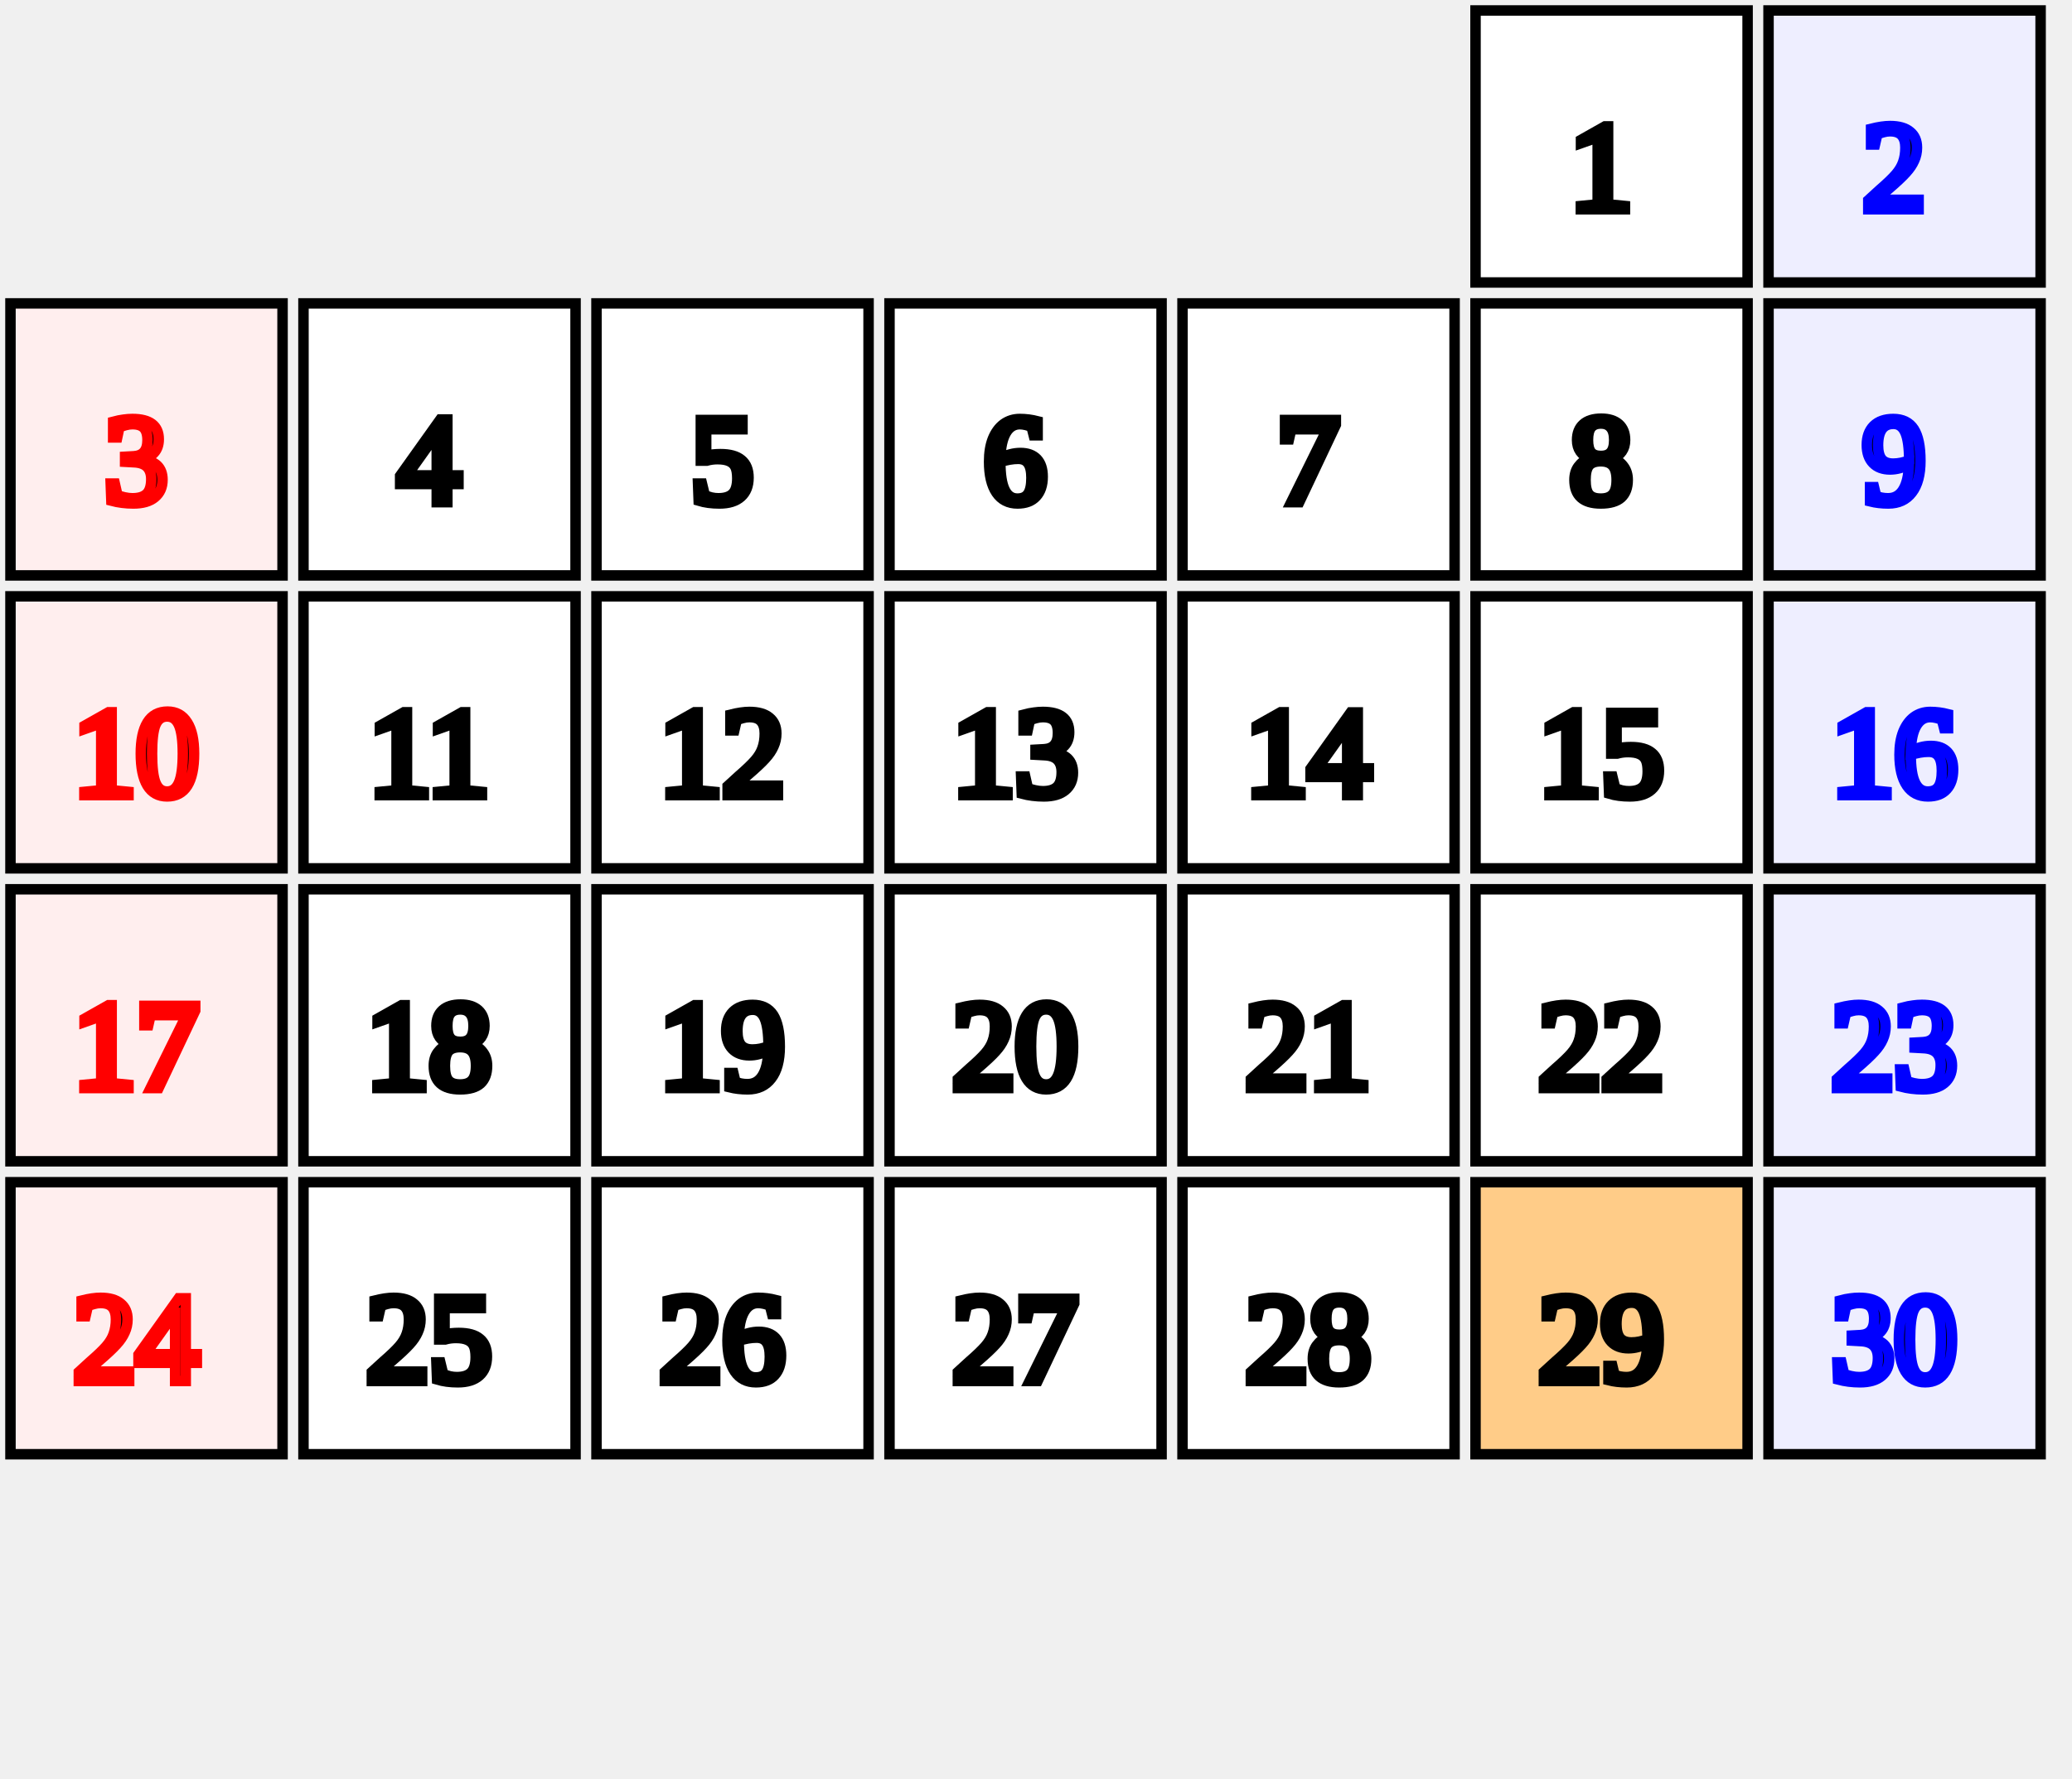
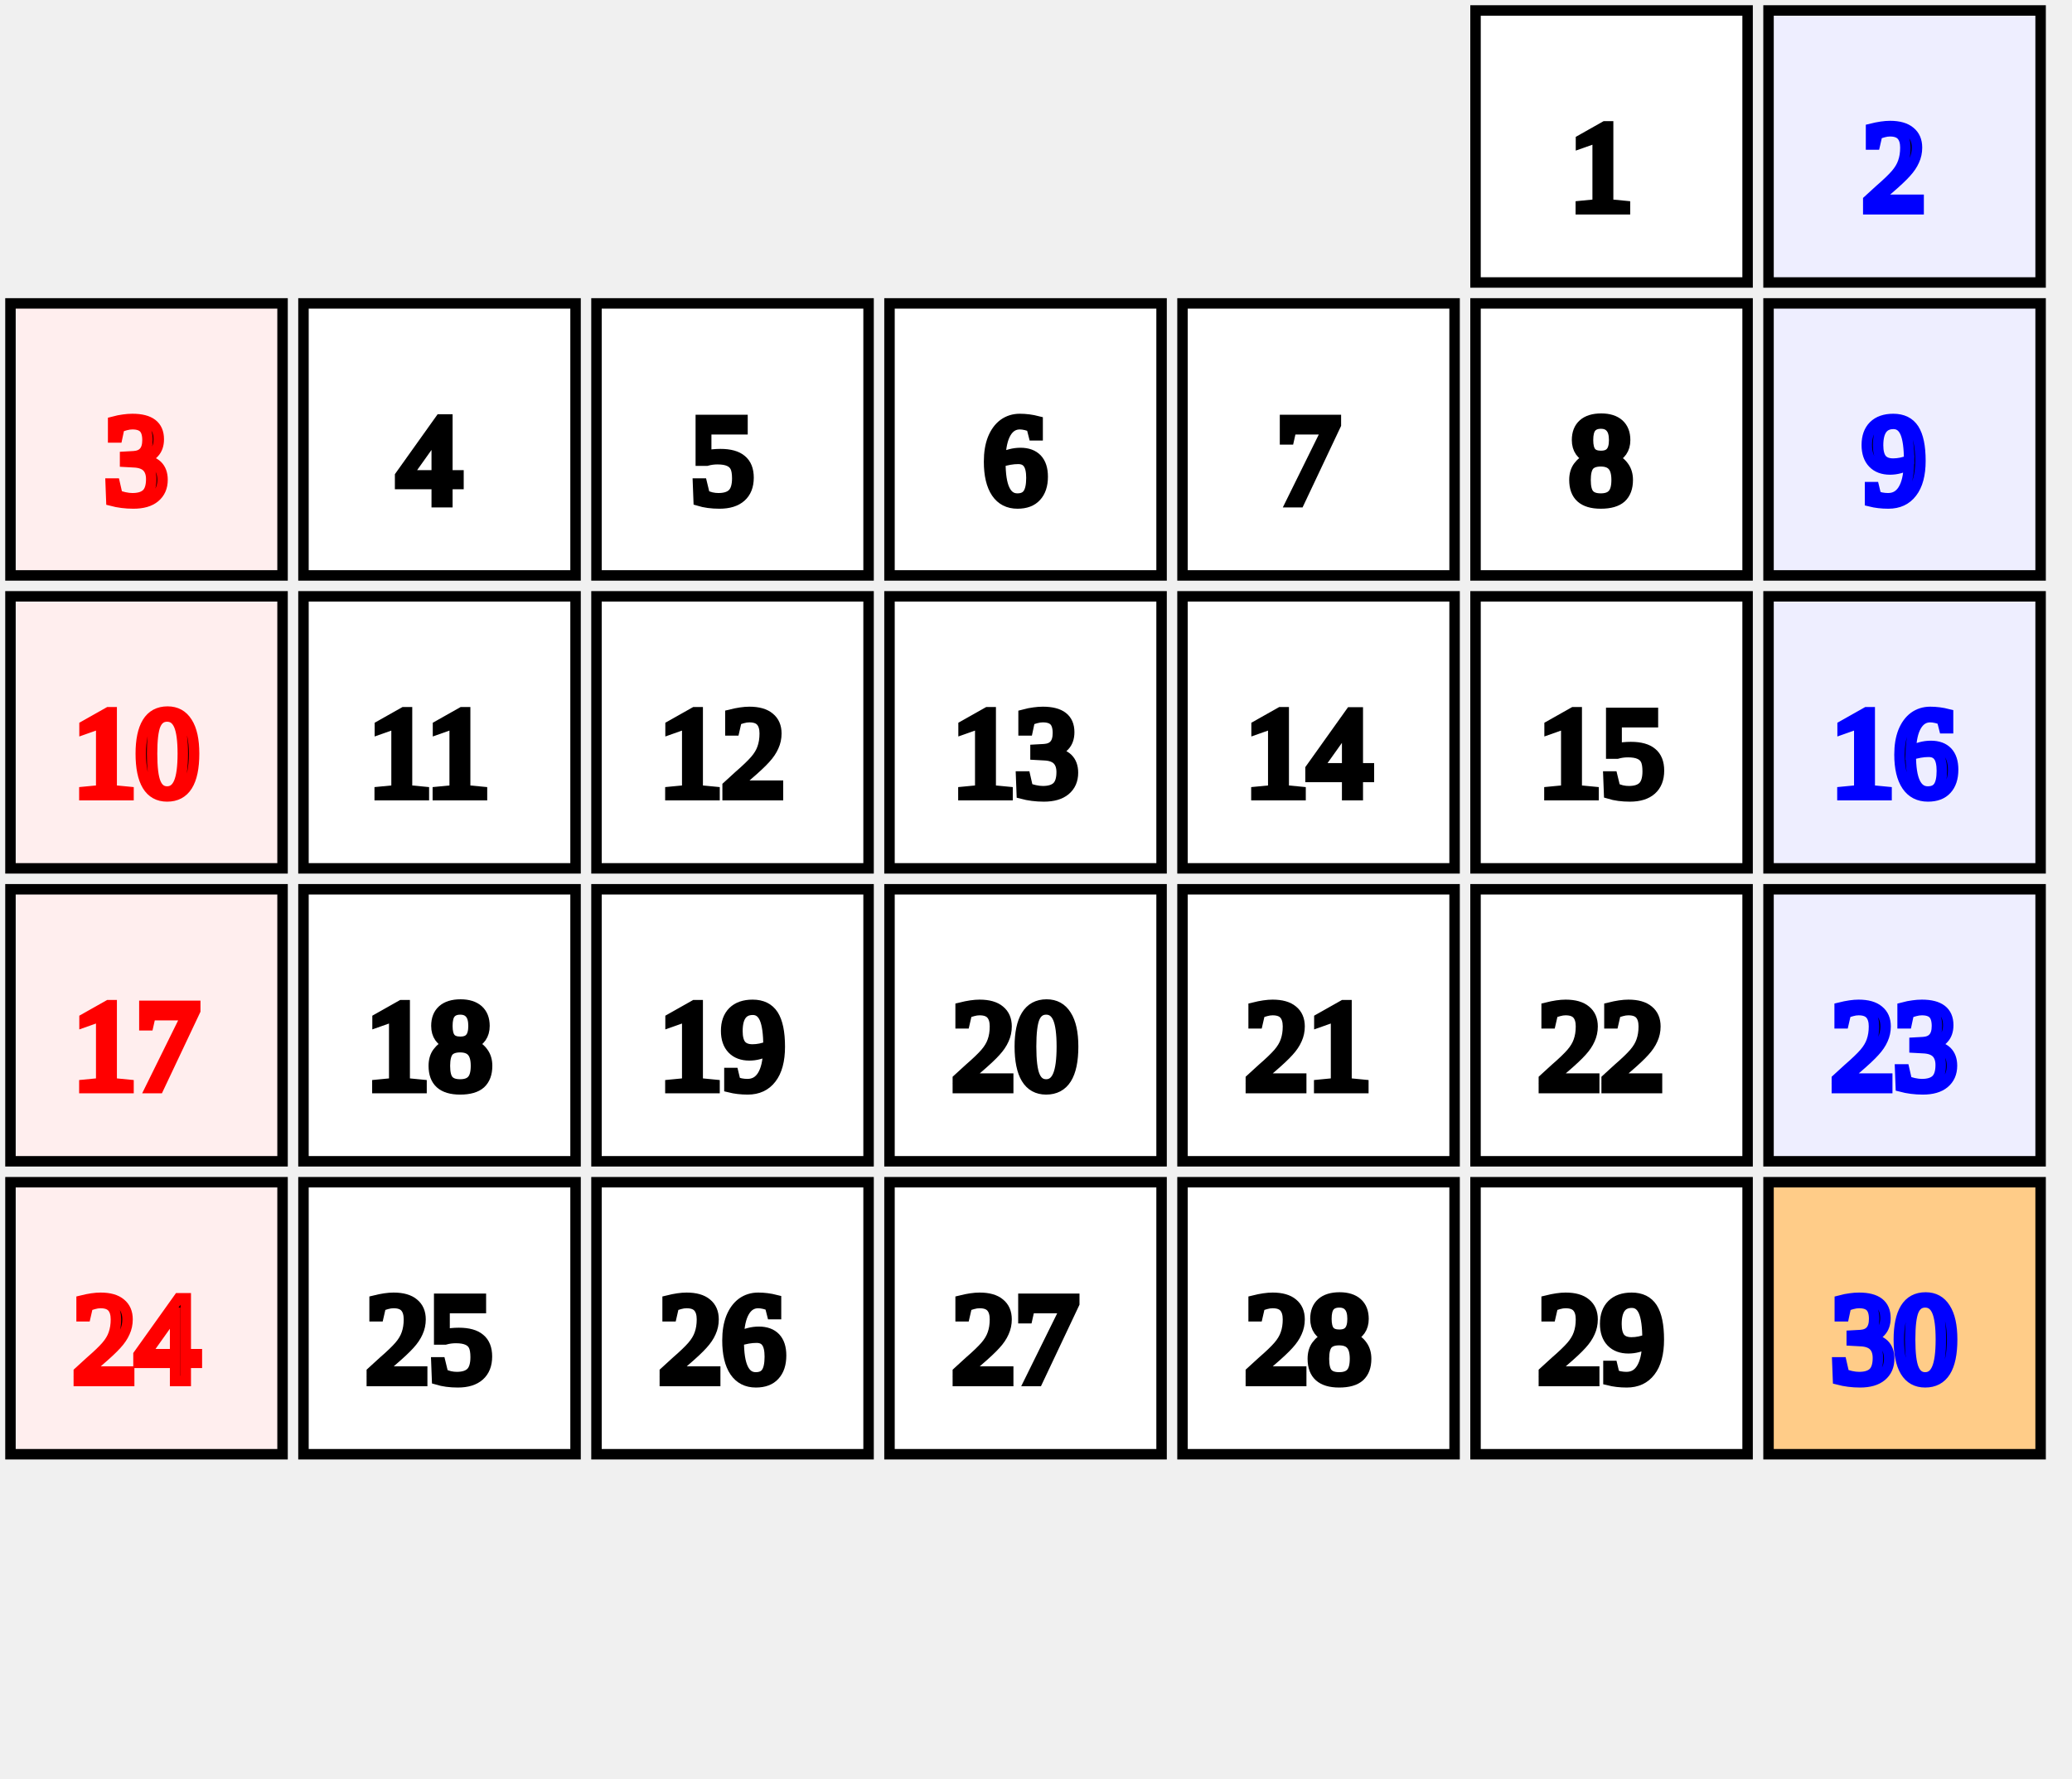
<svg xmlns="http://www.w3.org/2000/svg" id="erd-canvas" width="198px" height="170px">
  <rect x="141px" y="1px" width="26px" height="26px" stroke="#000" stroke-width="1px" fill="#fff" />
  <text x="153px" y="20px" stroke="#000" text-anchor="middle">1</text>
  <rect x="169px" y="1px" width="26px" height="26px" stroke="#000" stroke-width="1px" fill="#eef" />
  <text x="181px" y="20px" stroke="#00f" text-anchor="middle">2</text>
  <rect x="1px" y="29px" width="26px" height="26px" stroke="#000" stroke-width="1px" fill="#fee" />
  <text x="13px" y="48px" stroke="#f00" text-anchor="middle">3</text>
  <rect x="29px" y="29px" width="26px" height="26px" stroke="#000" stroke-width="1px" fill="#fff" />
  <text x="41px" y="48px" stroke="#000" text-anchor="middle">4</text>
  <rect x="57px" y="29px" width="26px" height="26px" stroke="#000" stroke-width="1px" fill="#fff" />
  <text x="69px" y="48px" stroke="#000" text-anchor="middle">5</text>
  <rect x="85px" y="29px" width="26px" height="26px" stroke="#000" stroke-width="1px" fill="#fff" />
  <text x="97px" y="48px" stroke="#000" text-anchor="middle">6</text>
  <rect x="113px" y="29px" width="26px" height="26px" stroke="#000" stroke-width="1px" fill="#fff" />
  <text x="125px" y="48px" stroke="#000" text-anchor="middle">7</text>
  <rect x="141px" y="29px" width="26px" height="26px" stroke="#000" stroke-width="1px" fill="#fff" />
  <text x="153px" y="48px" stroke="#000" text-anchor="middle">8</text>
  <rect x="169px" y="29px" width="26px" height="26px" stroke="#000" stroke-width="1px" fill="#eef" />
  <text x="181px" y="48px" stroke="#00f" text-anchor="middle">9</text>
  <rect x="1px" y="57px" width="26px" height="26px" stroke="#000" stroke-width="1px" fill="#fee" />
  <text x="13px" y="76px" stroke="#f00" text-anchor="middle">10</text>
  <rect x="29px" y="57px" width="26px" height="26px" stroke="#000" stroke-width="1px" fill="#fff" />
  <text x="41px" y="76px" stroke="#000" text-anchor="middle">11</text>
  <rect x="57px" y="57px" width="26px" height="26px" stroke="#000" stroke-width="1px" fill="#fff" />
  <text x="69px" y="76px" stroke="#000" text-anchor="middle">12</text>
  <rect x="85px" y="57px" width="26px" height="26px" stroke="#000" stroke-width="1px" fill="#fff" />
  <text x="97px" y="76px" stroke="#000" text-anchor="middle">13</text>
  <rect x="113px" y="57px" width="26px" height="26px" stroke="#000" stroke-width="1px" fill="#fff" />
  <text x="125px" y="76px" stroke="#000" text-anchor="middle">14</text>
  <rect x="141px" y="57px" width="26px" height="26px" stroke="#000" stroke-width="1px" fill="#fff" />
  <text x="153px" y="76px" stroke="#000" text-anchor="middle">15</text>
  <rect x="169px" y="57px" width="26px" height="26px" stroke="#000" stroke-width="1px" fill="#eef" />
  <text x="181px" y="76px" stroke="#00f" text-anchor="middle">16</text>
  <rect x="1px" y="85px" width="26px" height="26px" stroke="#000" stroke-width="1px" fill="#fee" />
  <text x="13px" y="104px" stroke="#f00" text-anchor="middle">17</text>
  <rect x="29px" y="85px" width="26px" height="26px" stroke="#000" stroke-width="1px" fill="#fff" />
  <text x="41px" y="104px" stroke="#000" text-anchor="middle">18</text>
  <rect x="57px" y="85px" width="26px" height="26px" stroke="#000" stroke-width="1px" fill="#fff" />
  <text x="69px" y="104px" stroke="#000" text-anchor="middle">19</text>
  <rect x="85px" y="85px" width="26px" height="26px" stroke="#000" stroke-width="1px" fill="#fff" />
  <text x="97px" y="104px" stroke="#000" text-anchor="middle">20</text>
  <rect x="113px" y="85px" width="26px" height="26px" stroke="#000" stroke-width="1px" fill="#fff" />
  <text x="125px" y="104px" stroke="#000" text-anchor="middle">21</text>
  <rect x="141px" y="85px" width="26px" height="26px" stroke="#000" stroke-width="1px" fill="#fff" />
  <text x="153px" y="104px" stroke="#000" text-anchor="middle">22</text>
  <rect x="169px" y="85px" width="26px" height="26px" stroke="#000" stroke-width="1px" fill="#eef" />
  <text x="181px" y="104px" stroke="#00f" text-anchor="middle">23</text>
  <rect x="1px" y="113px" width="26px" height="26px" stroke="#000" stroke-width="1px" fill="#fee" />
  <text x="13px" y="132px" stroke="#f00" text-anchor="middle">24</text>
  <rect x="29px" y="113px" width="26px" height="26px" stroke="#000" stroke-width="1px" fill="#fff" />
  <text x="41px" y="132px" stroke="#000" text-anchor="middle">25</text>
  <rect x="57px" y="113px" width="26px" height="26px" stroke="#000" stroke-width="1px" fill="#fff" />
  <text x="69px" y="132px" stroke="#000" text-anchor="middle">26</text>
  <rect x="85px" y="113px" width="26px" height="26px" stroke="#000" stroke-width="1px" fill="#fff" />
  <text x="97px" y="132px" stroke="#000" text-anchor="middle">27</text>
  <rect x="113px" y="113px" width="26px" height="26px" stroke="#000" stroke-width="1px" fill="#fff" />
  <text x="125px" y="132px" stroke="#000" text-anchor="middle">28</text>
-   <rect x="141px" y="113px" width="26px" height="26px" stroke="#000" stroke-width="1px" fill="#fc8" />
+   <rect x="141px" y="113px" width="26px" height="26px" stroke="#000" stroke-width="1px" fill="#fff" />
  <text x="153px" y="132px" stroke="#000" text-anchor="middle">29</text>
-   <rect x="169px" y="113px" width="26px" height="26px" stroke="#000" stroke-width="1px" fill="#eef" />
+   <rect x="169px" y="113px" width="26px" height="26px" stroke="#000" stroke-width="1px" fill="#fc8" />
  <text x="181px" y="132px" stroke="#00f" text-anchor="middle">30</text>
</svg>
